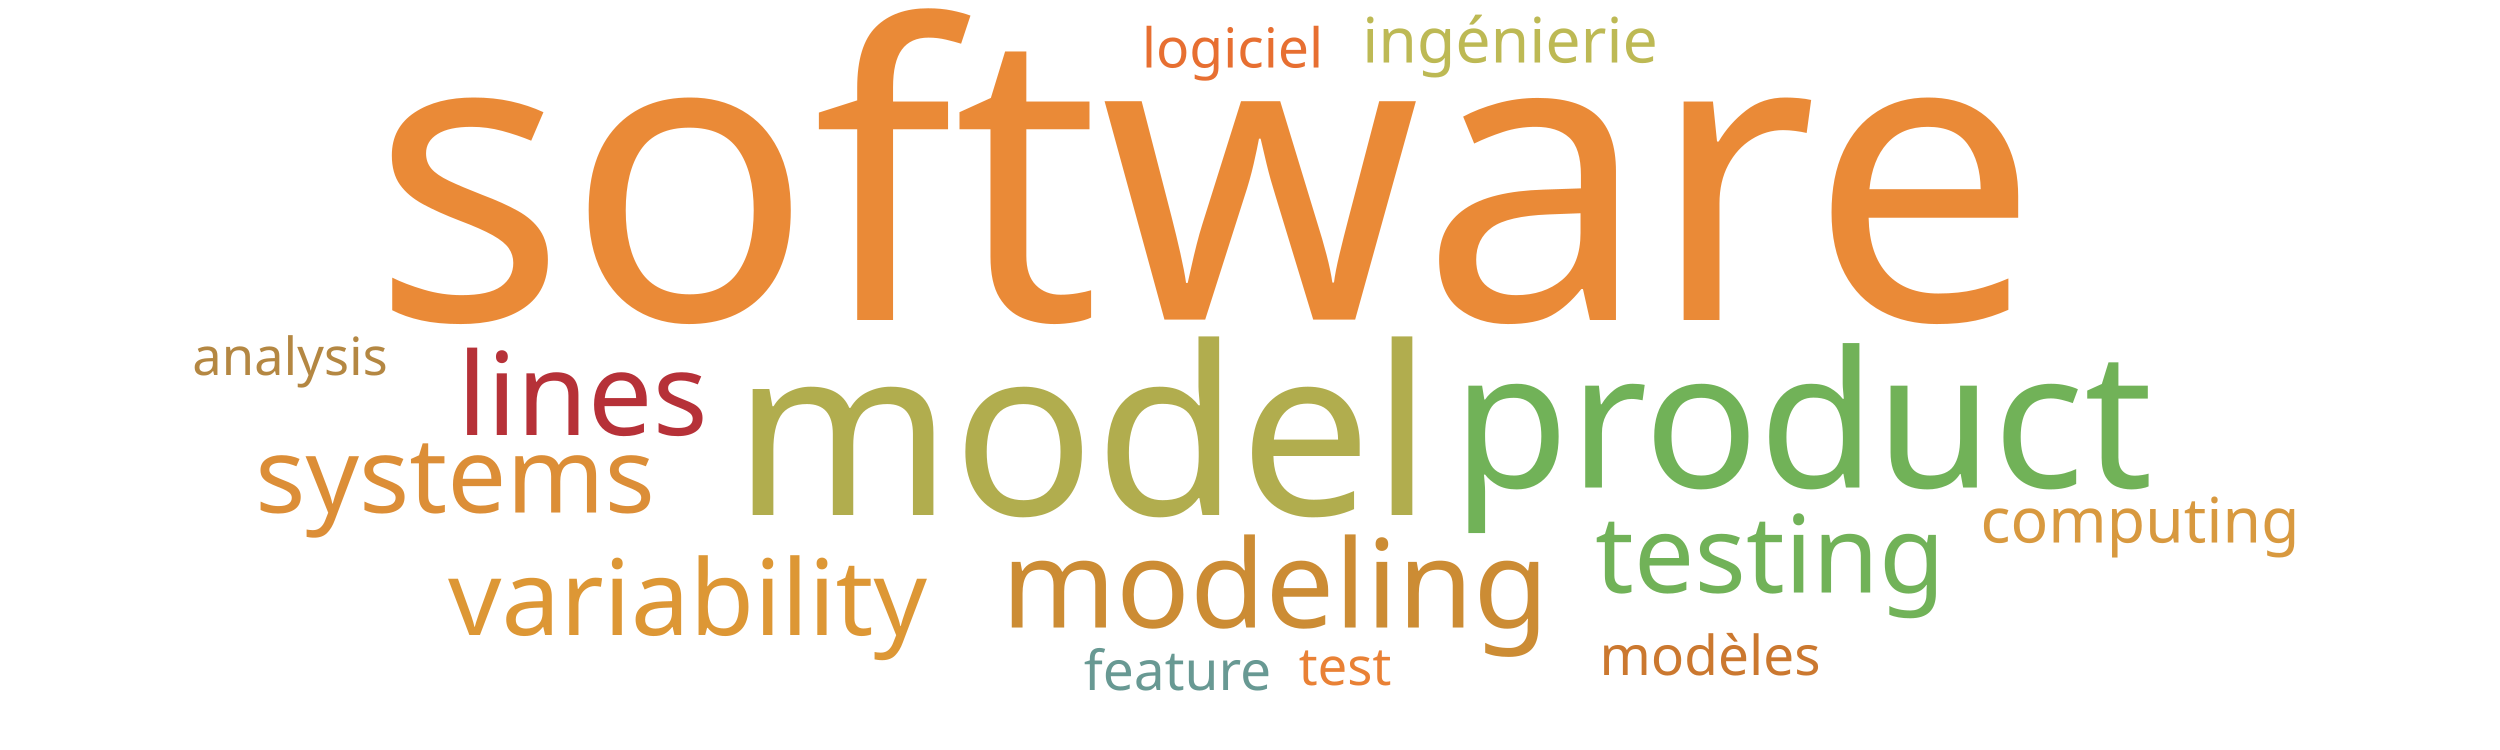
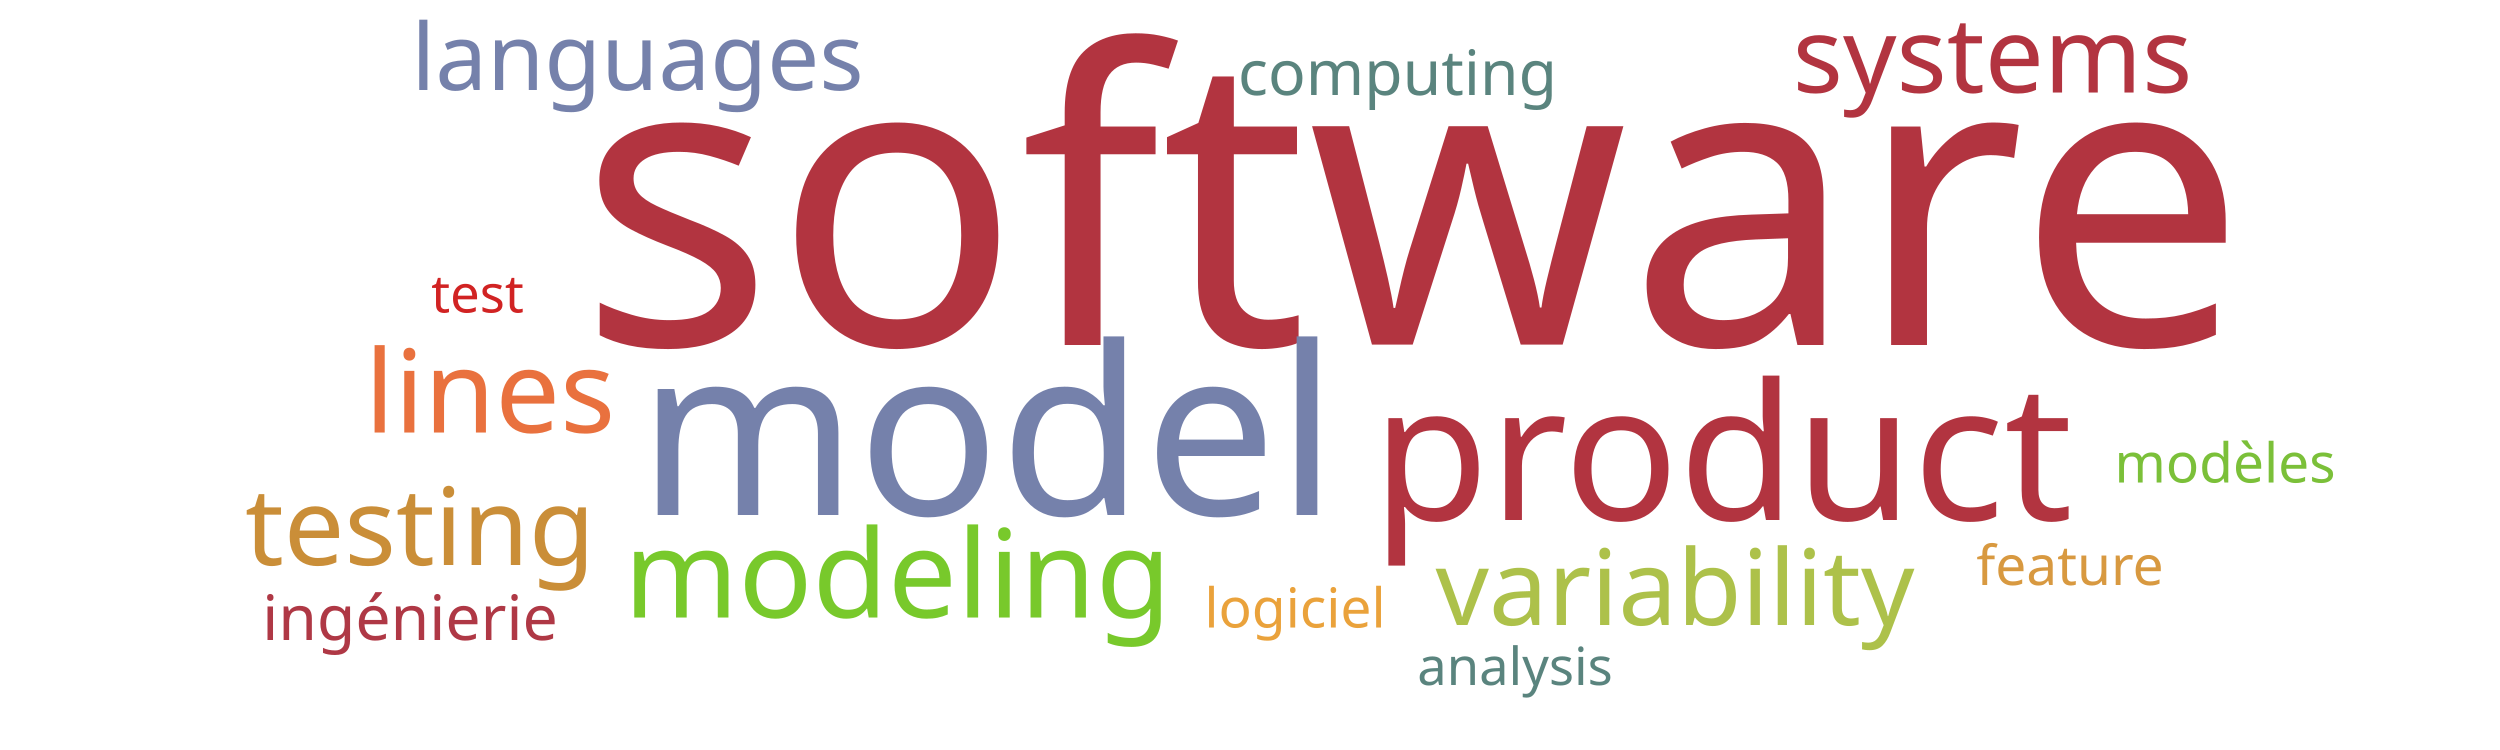
<svg xmlns="http://www.w3.org/2000/svg" width="1000" height="300">
  <g transform="translate(500, 150)">
-     <text text-anchor="middle" style="font-family: Impact; font-size: 163px; fill: #ea8a37" transform="translate(-18,-22)rotate(0)">software</text>
-     <text text-anchor="middle" style="font-family: Impact; font-size: 94px; fill: #b1ad4e" transform="translate(-67,56)rotate(0)">model</text>
-     <text text-anchor="middle" style="font-family: Impact; font-size: 76px; fill: #71b258" transform="translate(221,45)rotate(0)">product</text>
-     <text text-anchor="middle" style="font-family: Impact; font-size: 49px; fill: #cc8c34" transform="translate(10,101)rotate(0)">modeling</text>
-     <text text-anchor="middle" style="font-family: Impact; font-size: 46px; fill: #b63138" transform="translate(-267,24)rotate(0)">lines</text>
-     <text text-anchor="middle" style="font-family: Impact; font-size: 43px; fill: #71b258" transform="translate(208,87)rotate(0)">testing</text>
-     <text text-anchor="middle" style="font-family: Impact; font-size: 42px; fill: #dd9735" transform="translate(-225,104)rotate(0)">variability</text>
-     <text text-anchor="middle" style="font-family: Impact; font-size: 42px; fill: #dc8e37" transform="translate(-318,55)rotate(0)">systems</text>
-     <text text-anchor="middle" style="font-family: Impact; font-size: 25px; fill: #bdb954" transform="translate(104,-125)rotate(0)">ingénierie</text>
-     <text text-anchor="middle" style="font-family: Impact; font-size: 25px; fill: #d8993f" transform="translate(356,67)rotate(0)">computing</text>
-     <text text-anchor="middle" style="font-family: Impact; font-size: 22px; fill: #cb782f" transform="translate(184,120)rotate(0)">modèles</text>
-     <text text-anchor="middle" style="font-family: Impact; font-size: 22px; fill: #e76f31" transform="translate(-7,-123)rotate(0)">logiciel</text>
-     <text text-anchor="middle" style="font-family: Impact; font-size: 22px; fill: #689993" transform="translate(-29,126)rotate(0)">feature</text>
-     <text text-anchor="middle" style="font-family: Impact; font-size: 21px; fill: #b48742" transform="translate(-384,0)rotate(0)">analysis</text>
-     <text text-anchor="middle" style="font-family: Impact; font-size: 21px; fill: #e98135" transform="translate(38,124)rotate(0)">test</text>
+     <text text-anchor="middle" style="font-family: Impact; font-size: 163px; fill: #b23440" transform="translate(65,-12)rotate(0)">software</text>
+     <text text-anchor="middle" style="font-family: Impact; font-size: 94px; fill: #7581ab" transform="translate(-105,56)rotate(0)">model</text>
+     <text text-anchor="middle" style="font-family: Impact; font-size: 76px; fill: #b23440" transform="translate(189,58)rotate(0)">product</text>
+     <text text-anchor="middle" style="font-family: Impact; font-size: 49px; fill: #78c92b" transform="translate(-141,97)rotate(0)">modeling</text>
+     <text text-anchor="middle" style="font-family: Impact; font-size: 46px; fill: #e9713e" transform="translate(-304,23)rotate(0)">lines</text>
+     <text text-anchor="middle" style="font-family: Impact; font-size: 43px; fill: #ca8e38" transform="translate(-332,76)rotate(0)">testing</text>
+     <text text-anchor="middle" style="font-family: Impact; font-size: 42px; fill: #adc14a" transform="translate(170,100)rotate(0)">variability</text>
+     <text text-anchor="middle" style="font-family: Impact; font-size: 42px; fill: #b23440" transform="translate(297,-113)rotate(0)">systems</text>
+     <text text-anchor="middle" style="font-family: Impact; font-size: 37px; fill: #7581ab" transform="translate(-245,-114)rotate(0)">languages</text>
+     <text text-anchor="middle" style="font-family: Impact; font-size: 25px; fill: #af3845" transform="translate(-336,106)rotate(0)">ingénierie</text>
+     <text text-anchor="middle" style="font-family: Impact; font-size: 25px; fill: #5a847e" transform="translate(59,-112)rotate(0)">computing</text>
+     <text text-anchor="middle" style="font-family: Impact; font-size: 22px; fill: #7bc039" transform="translate(390,43)rotate(0)">modèles</text>
+     <text text-anchor="middle" style="font-family: Impact; font-size: 22px; fill: #eaa23b" transform="translate(18,101)rotate(0)">logiciel</text>
+     <text text-anchor="middle" style="font-family: Impact; font-size: 22px; fill: #d89940" transform="translate(328,84)rotate(0)">feature</text>
+     <text text-anchor="middle" style="font-family: Impact; font-size: 21px; fill: #5a847e" transform="translate(106,124)rotate(0)">analysis</text>
+     <text text-anchor="middle" style="font-family: Impact; font-size: 21px; fill: #d12323" transform="translate(-309,-25)rotate(0)">test</text>
  </g>
</svg>
